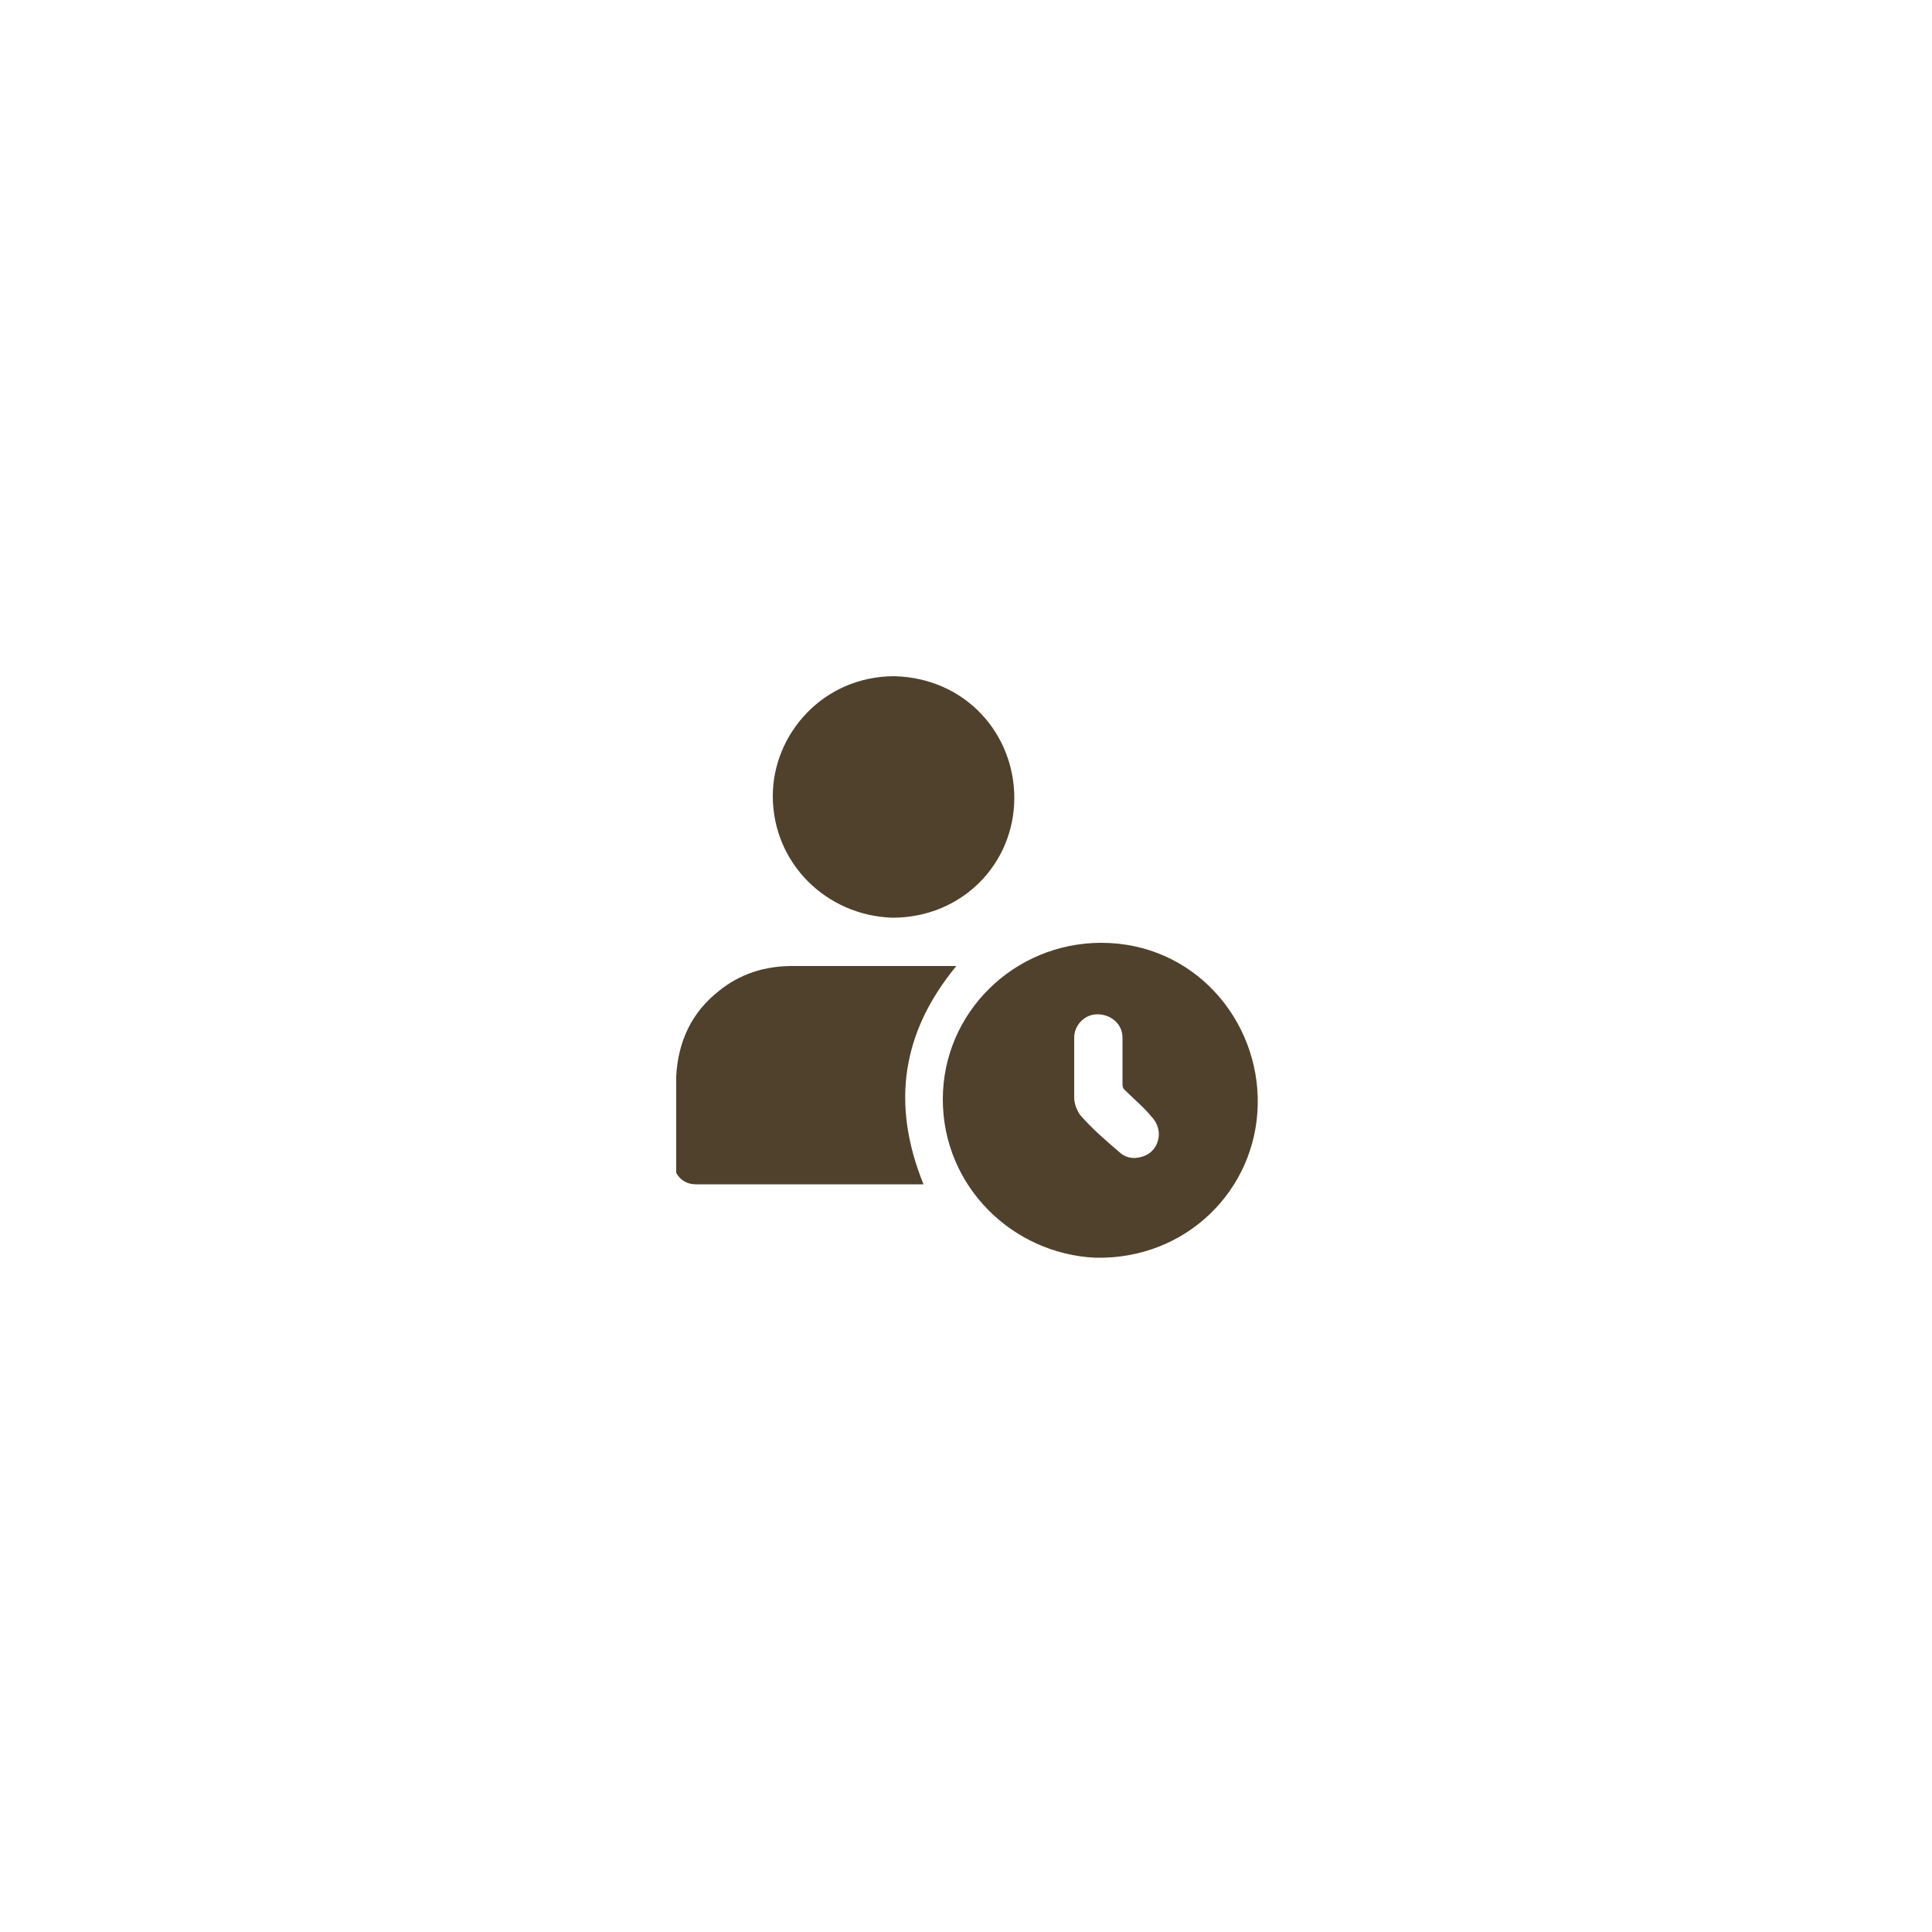
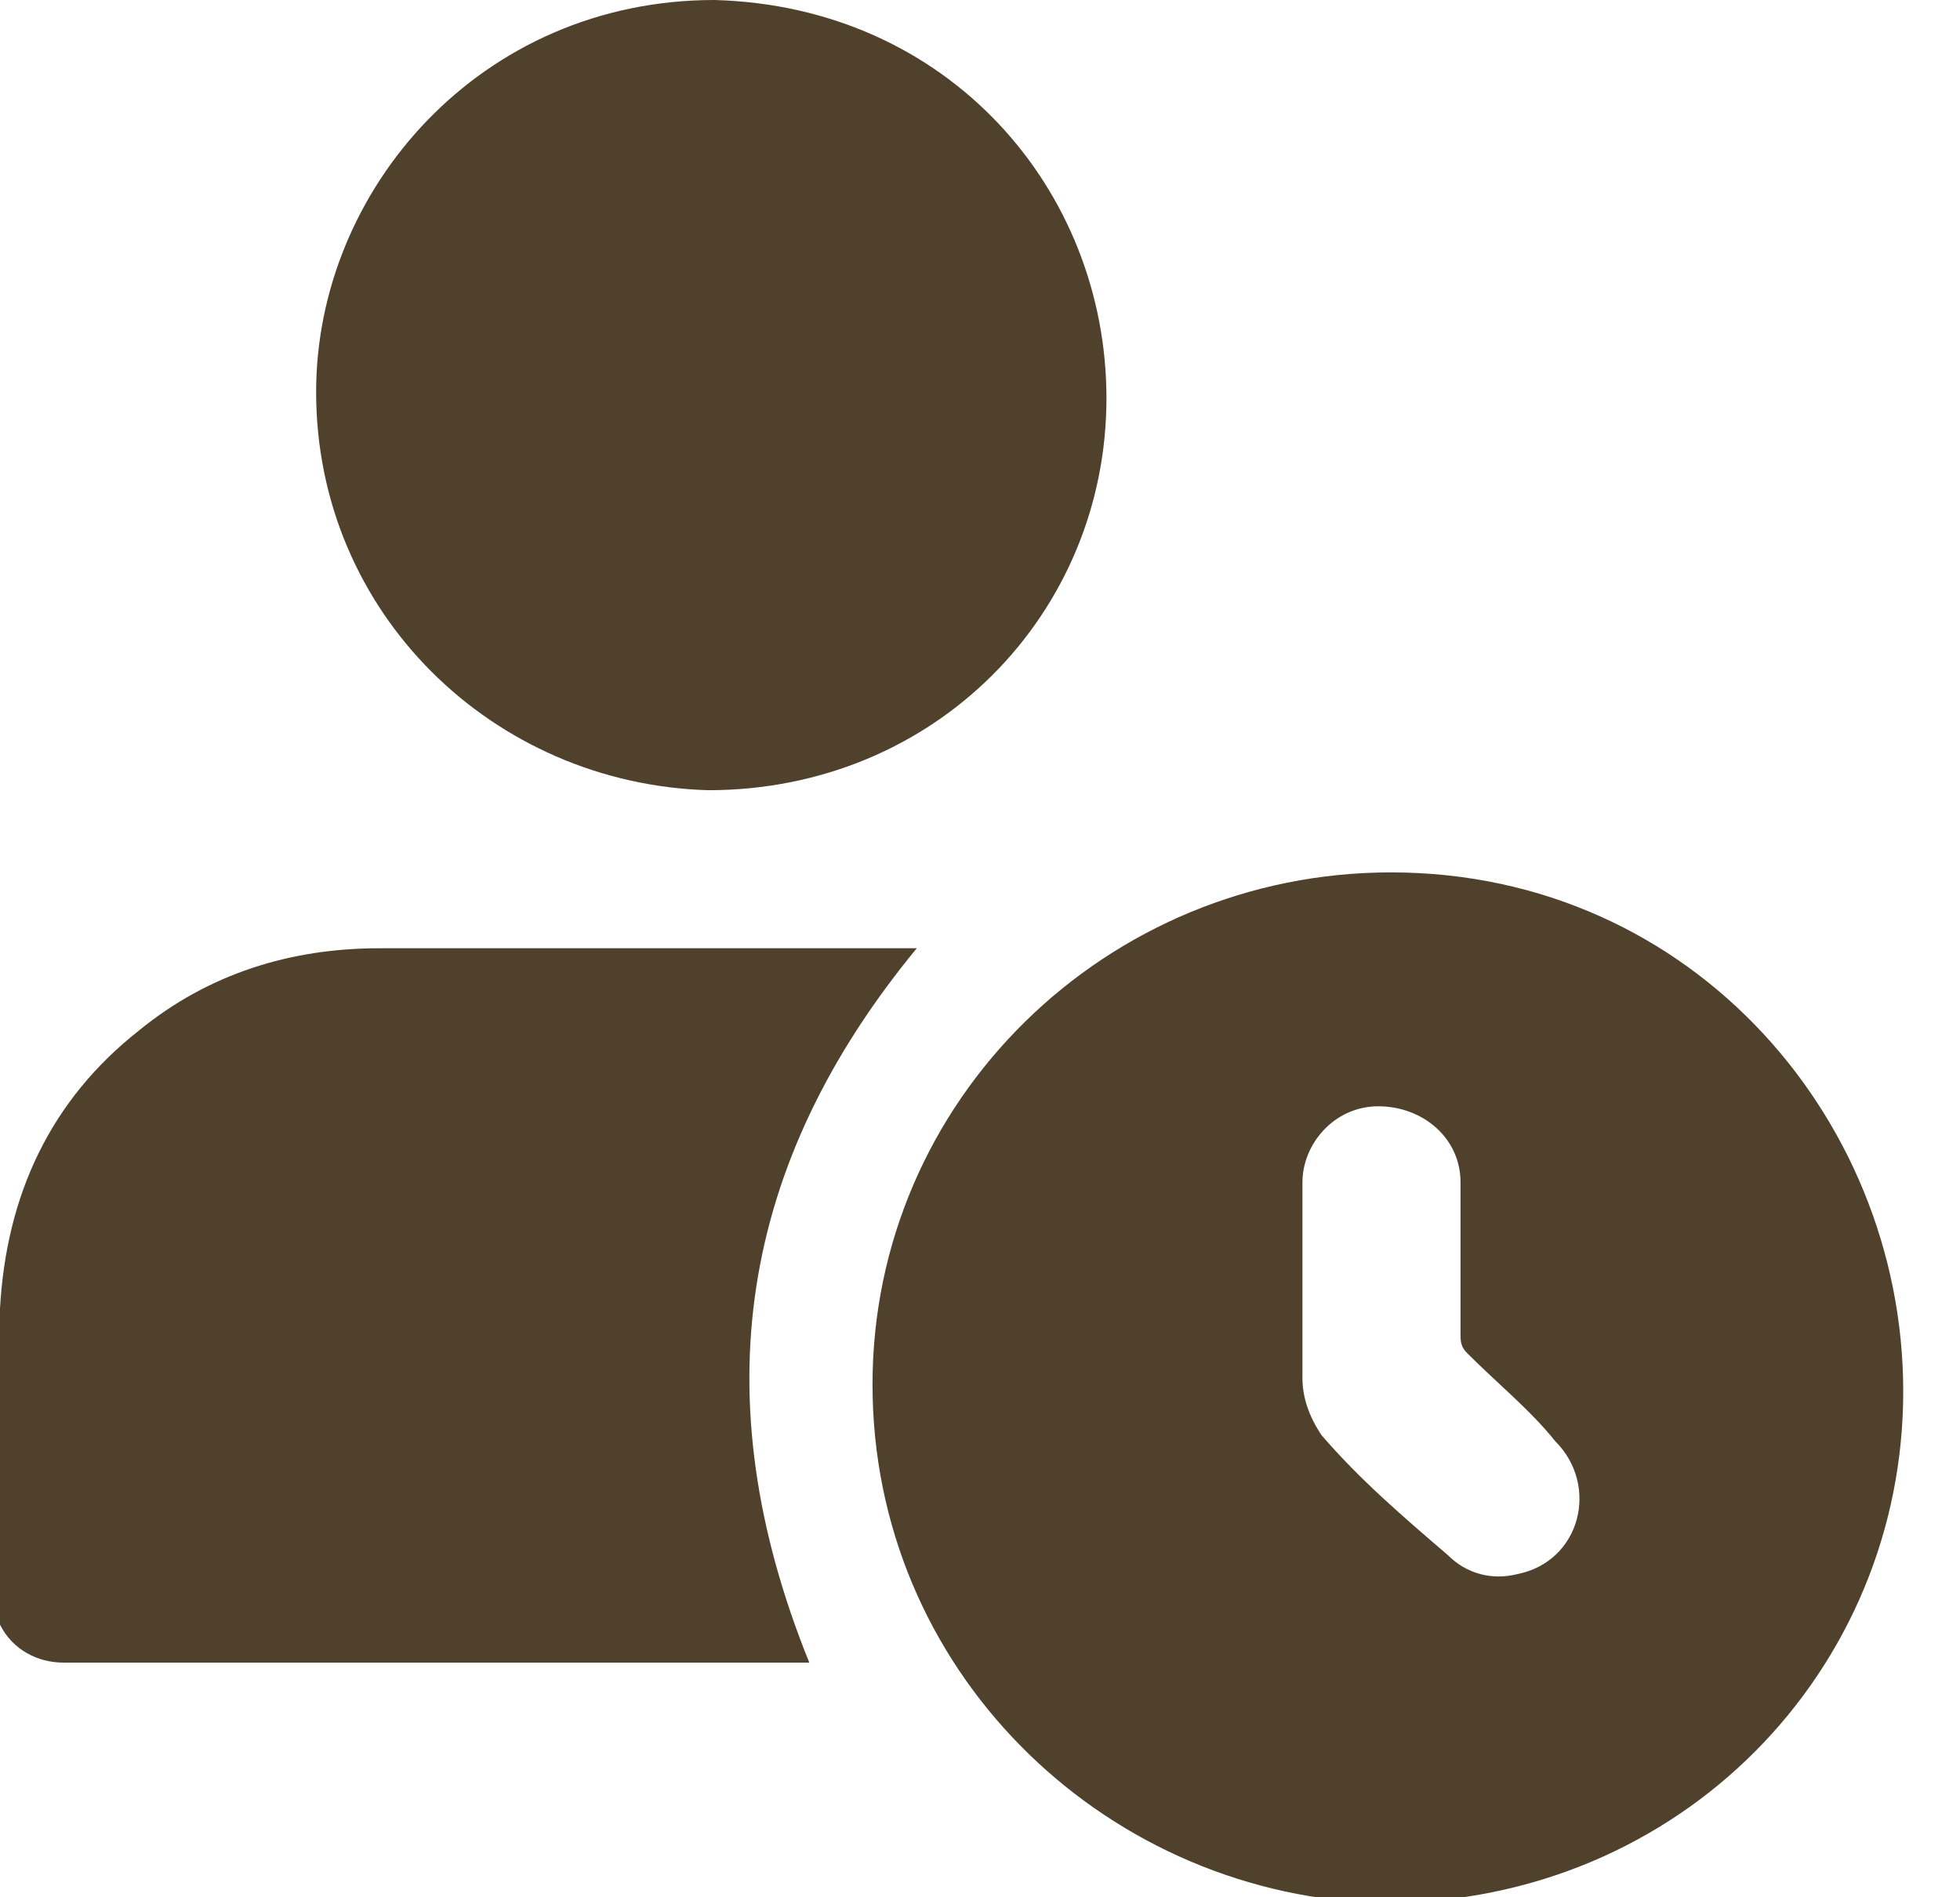
- <svg xmlns="http://www.w3.org/2000/svg" version="1.1" id="Layer_1" x="0px" y="0px" viewBox="0 0 100 100" style="enable-background:new 0 0 100 100;" xml:space="preserve">
-   <style type="text/css">
- 	.st0{fill:#4F412C;}
- </style>
+ <svg xmlns="http://www.w3.org/2000/svg" version="1.2" viewBox="0 0 31 30" width="31" height="30">
+   <style>
+ 		.s0 { fill: #4f412c } 
+ 	</style>
  <g>
-     <path class="st0" d="M48.8,56.9c0-4.5,3.7-8.1,8.2-8.1c4.8,0,8.2,4,8.1,8.4c-0.1,4.4-3.7,8-8.4,7.9C52.4,64.9,48.8,61.4,48.8,56.9z    M58.1,54.9C58.1,54.9,58.1,54.9,58.1,54.9c0-0.4,0-0.8,0-1.2c0-0.7-0.6-1.2-1.3-1.2c-0.7,0-1.2,0.6-1.2,1.2c0,1,0,2.1,0,3.1   c0,0.3,0.1,0.6,0.3,0.9c0.6,0.7,1.3,1.3,2,1.9c0.3,0.3,0.7,0.4,1.1,0.3c1-0.2,1.3-1.4,0.6-2.1c-0.4-0.5-0.9-0.9-1.4-1.4   c-0.1-0.1-0.1-0.2-0.1-0.3C58.1,55.8,58.1,55.3,58.1,54.9z" />
-     <path class="st0" d="M47.8,61.3c0,0-0.1,0-0.1,0c-3.9,0-7.8,0-11.7,0c-0.4,0-0.8-0.2-1-0.6C35,60.6,35,60.4,35,60.3   c0-1.5,0-3.1,0-4.6c0.1-1.8,0.8-3.3,2.2-4.4c1.1-0.9,2.4-1.3,3.8-1.3c2.8,0,5.6,0,8.4,0c0,0,0.1,0,0.1,0   C46.7,53.4,46.1,57.1,47.8,61.3z" />
-     <path class="st0" d="M46.2,47.5c-3.4-0.1-6.2-2.8-6.2-6.3c0-3.2,2.6-6.2,6.3-6.2c3.7,0.1,6.2,3,6.2,6.3   C52.5,44.7,49.8,47.5,46.2,47.5z" />
+     <path class="s0" d="m13.8 21.9c0-4.5 3.7-8.1 8.2-8.1 4.8 0 8.2 4 8.1 8.4-0.1 4.4-3.7 8-8.4 7.9-4.3-0.2-7.9-3.7-7.9-8.2zm9.3-2q0-0.6 0-1.2c0-0.7-0.6-1.2-1.3-1.2-0.7 0-1.2 0.6-1.2 1.2 0 1 0 2.1 0 3.1q0 0.45 0.3 0.9c0.6 0.7 1.3 1.3 2 1.9 0.3 0.3 0.7 0.4 1.1 0.3 1-0.2 1.3-1.4 0.6-2.1-0.4-0.5-0.9-0.9-1.4-1.4-0.1-0.1-0.1-0.2-0.1-0.3 0-0.3 0-0.8 0-1.2z" />
+     <path class="s0" d="m12.8 26.3h-0.1q-5.85 0-11.7 0c-0.4 0-0.8-0.2-1-0.6 0-0.1 0-0.3 0-0.4 0-1.5 0-3.1 0-4.6 0.1-1.8 0.8-3.3 2.2-4.4 1.1-0.9 2.4-1.3 3.8-1.3q4.2 0 8.4 0h0.1c-2.8 3.4-3.4 7.1-1.7 11.3z" />
+     <path class="s0" d="m11.2 12.5c-3.4-0.1-6.2-2.8-6.2-6.3 0-3.2 2.6-6.2 6.3-6.2 3.7 0.1 6.2 3 6.2 6.3 0 3.4-2.7 6.2-6.3 6.2z" />
  </g>
</svg>
